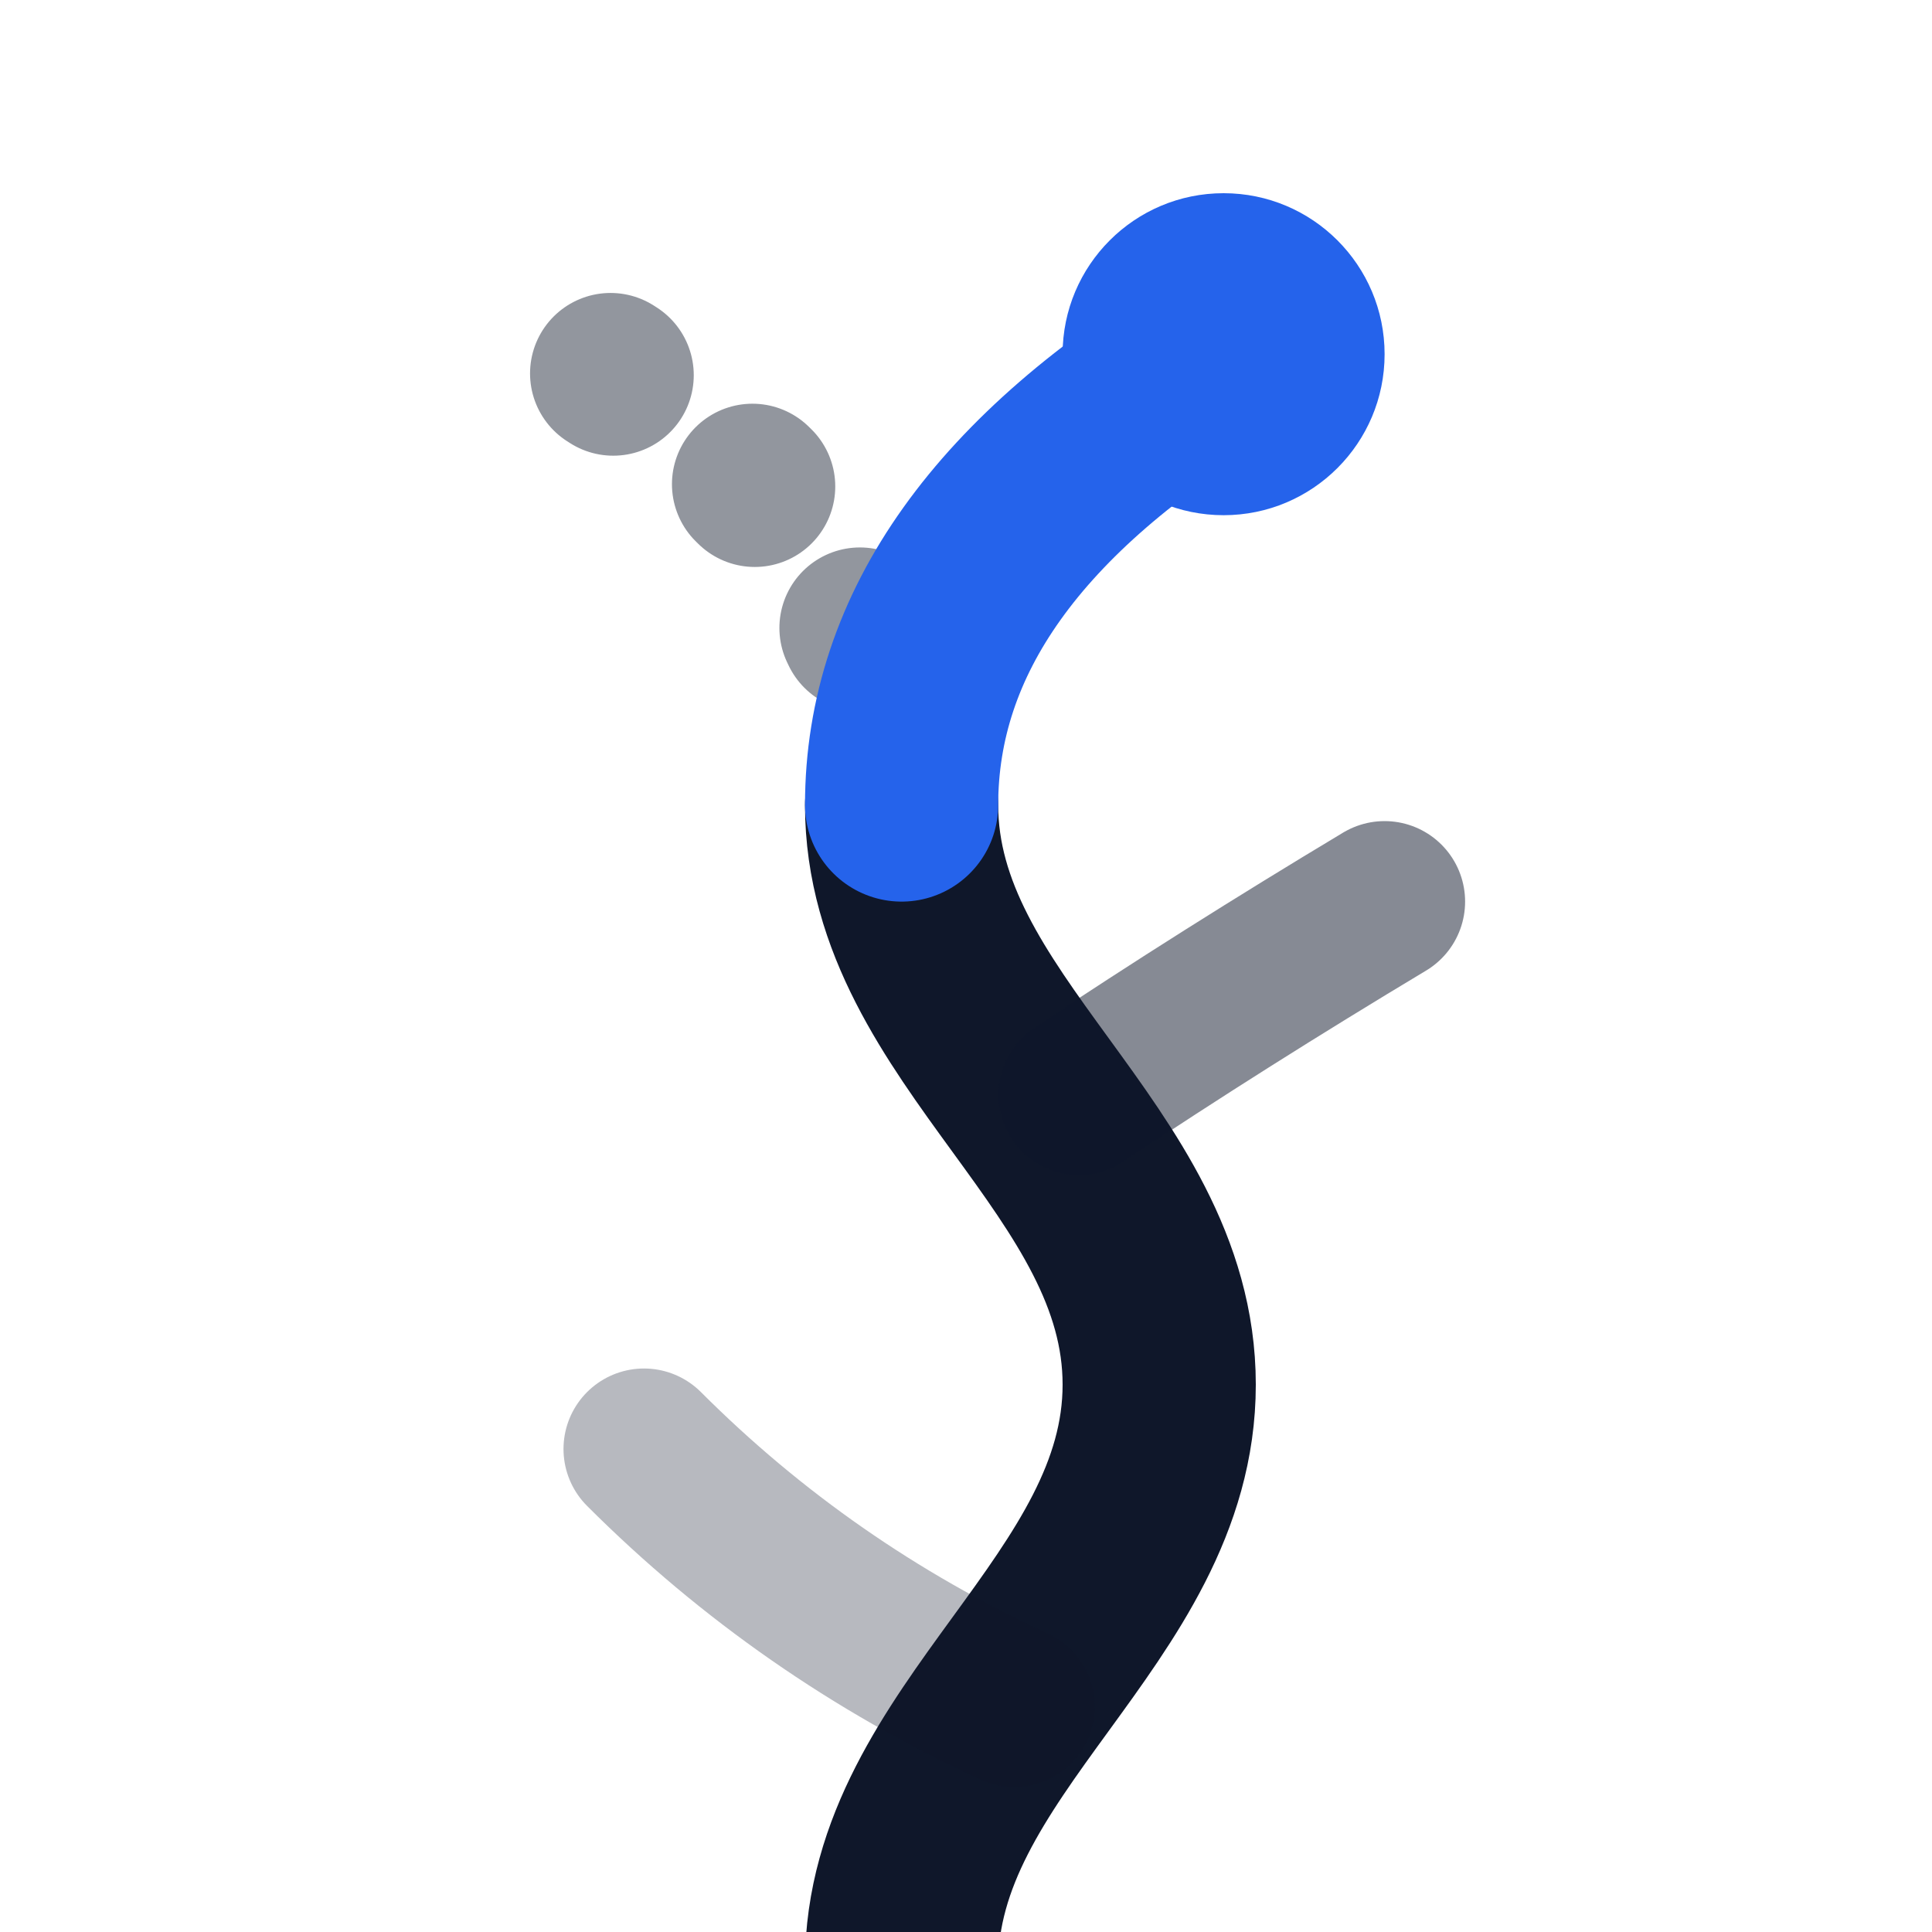
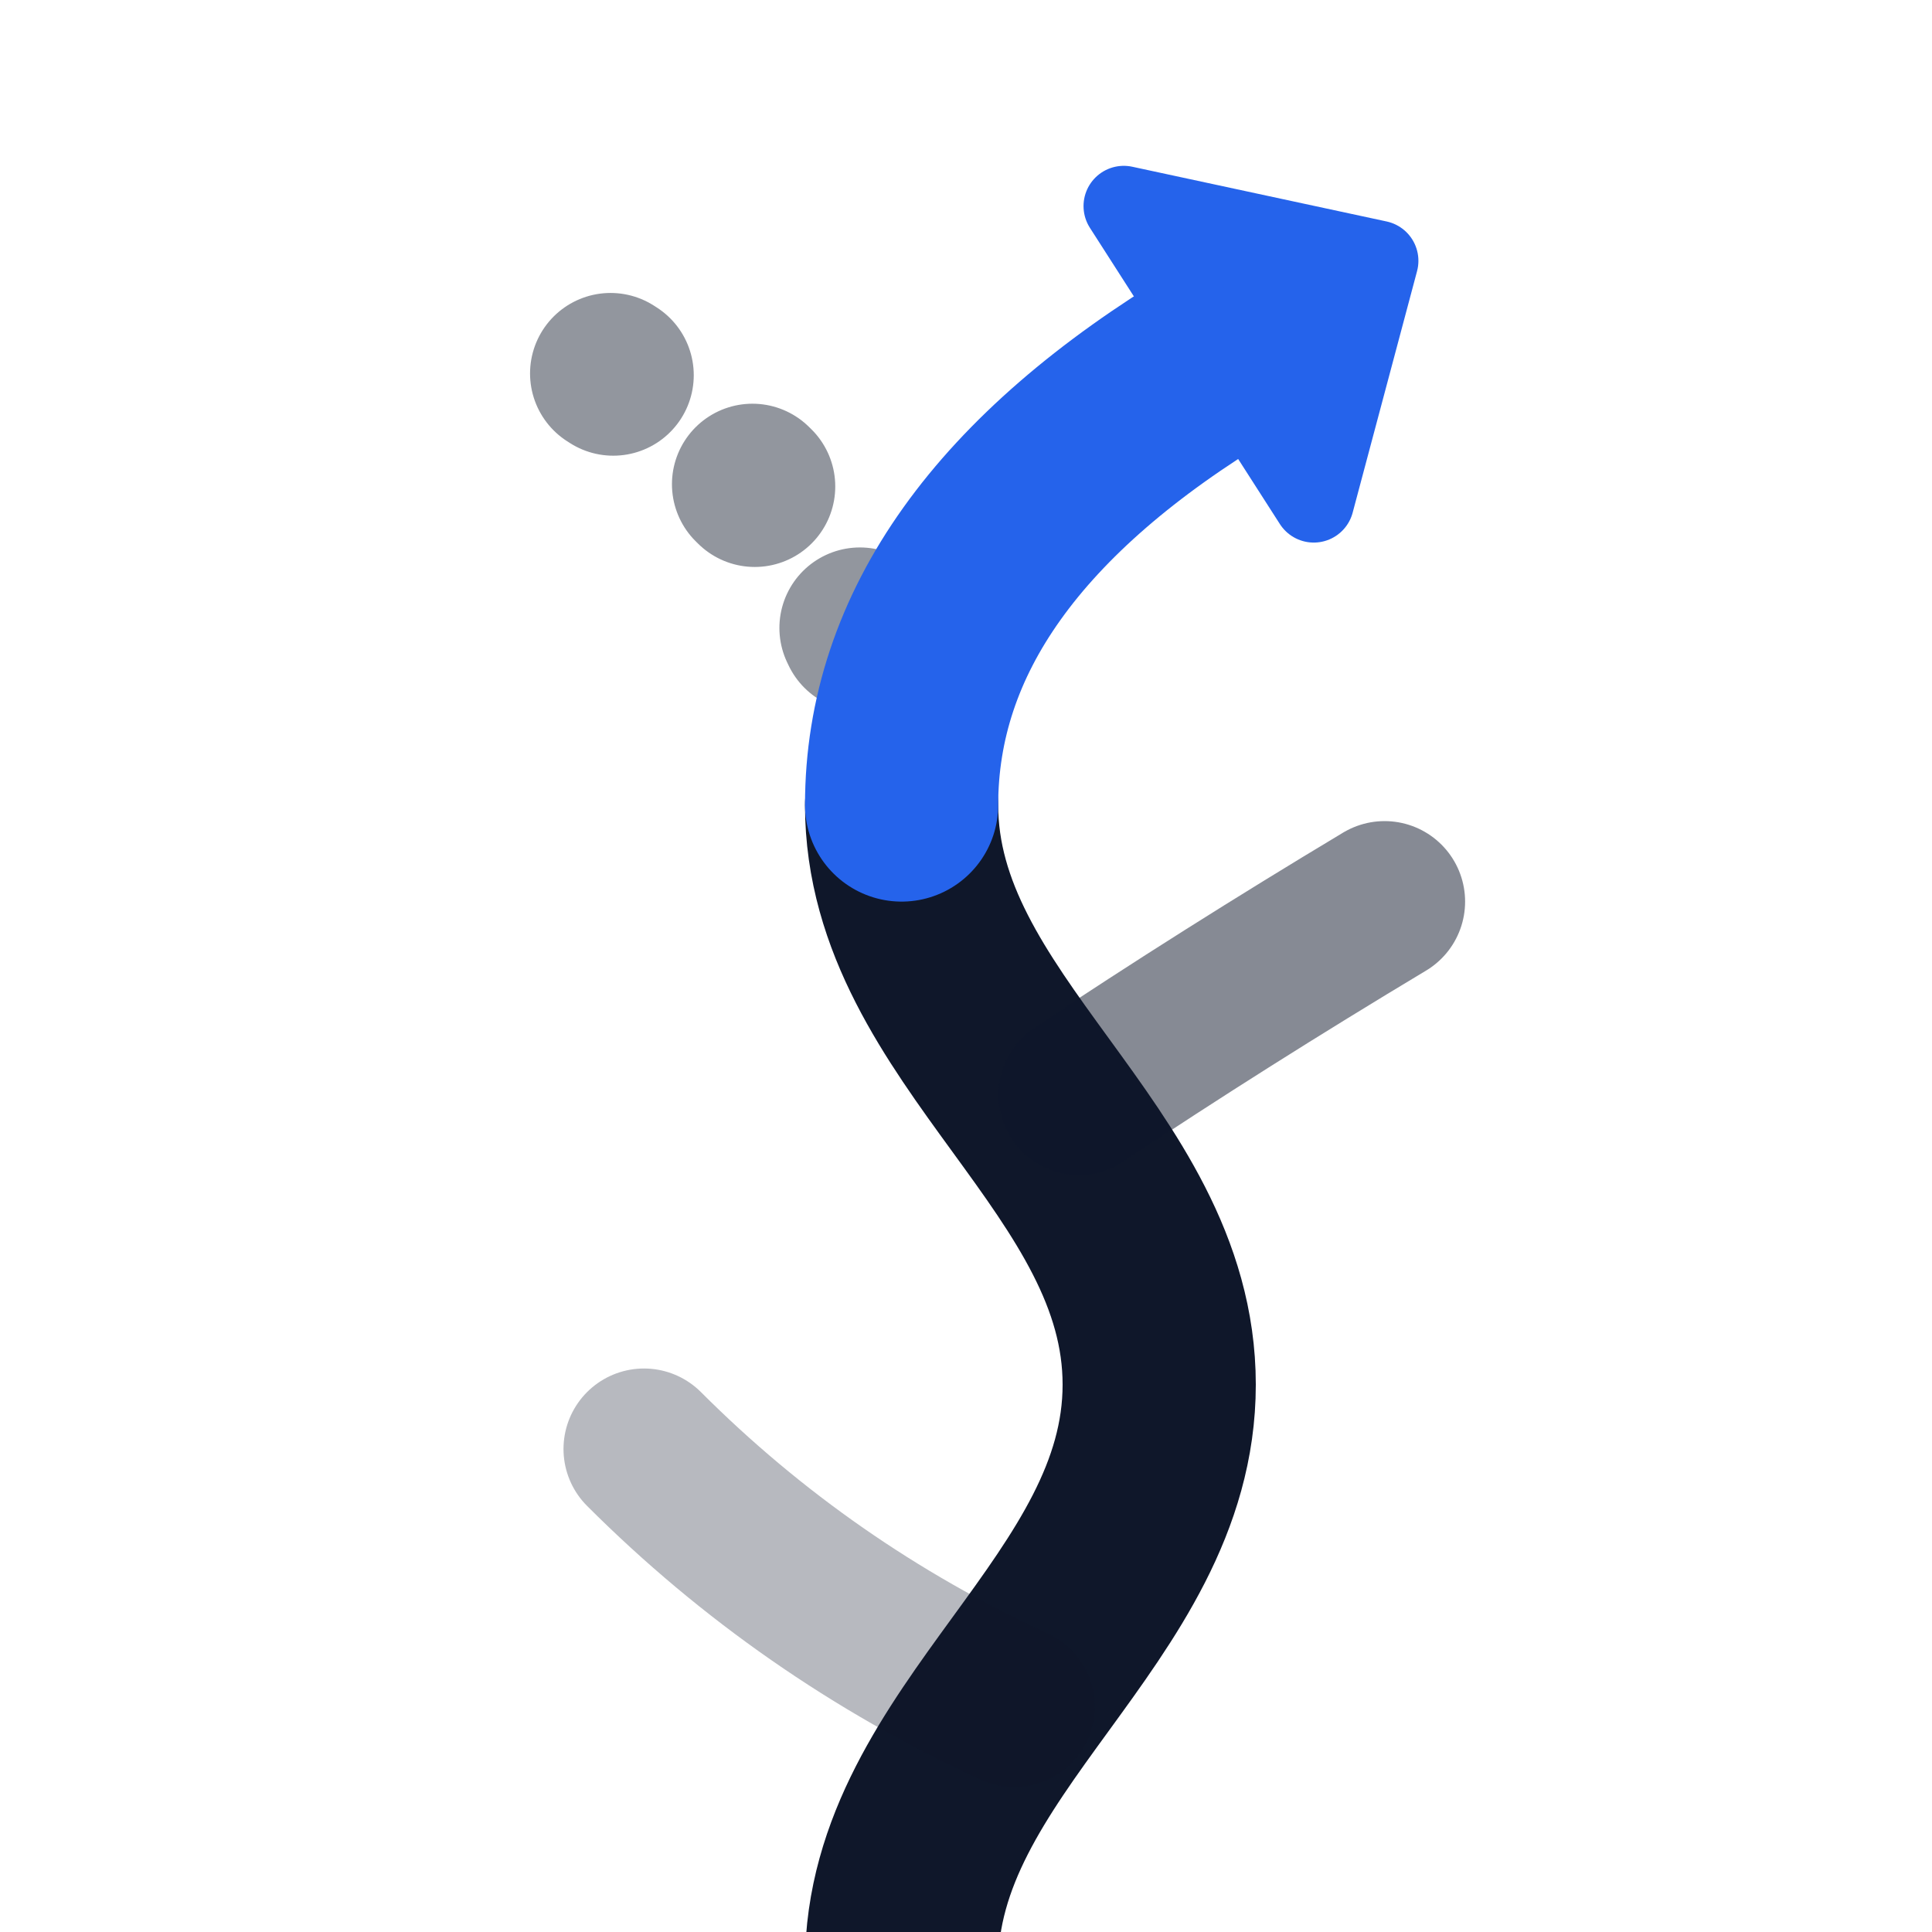
<svg xmlns="http://www.w3.org/2000/svg" viewBox="4 -1 60 60">
  <style>@media (prefers-color-scheme: dark){.ink{stroke:#f8fafc}.blue{stroke:#60a5fa}.bluefill{fill:#60a5fa}}</style>
  <path d="M32 70V60C32 53 40 49 40 42S32 31 32 24" class="ink" stroke="#0f172a" stroke-width="6" fill="none" stroke-linecap="round" stroke-linejoin="round" />
  <path d="M35.5 52Q29 49 24 44" class="ink" stroke="#0f172a" stroke-opacity=".3" stroke-width="5" fill="none" stroke-linecap="round" stroke-linejoin="round" />
  <path d="M37.5 33Q42 30 47 27" class="ink" stroke="#0f172a" stroke-opacity=".5" stroke-width="5" fill="none" stroke-linecap="round" stroke-linejoin="round" />
  <path d="M32 24Q32 16 22 10" class="ink" stroke="#0f172a" stroke-opacity=".45" stroke-width="5" stroke-dasharray="0.1 5.5" fill="none" stroke-linecap="round" stroke-linejoin="round" />
  <path d="M32 24Q32 16 42 10" class="blue" stroke="#2563eb" stroke-width="6" fill="none" stroke-linecap="round" stroke-linejoin="round" />
-   <circle cx="42" cy="10" r="5" class="bluefill" fill="#2563eb" />
+   <path d="M46.8 7.1L44.8 14.6L38.9 5.4Z" class="blue bluefill" fill="#2563eb" stroke="#2563eb" stroke-width="2.5" stroke-linejoin="round" />
</svg>
